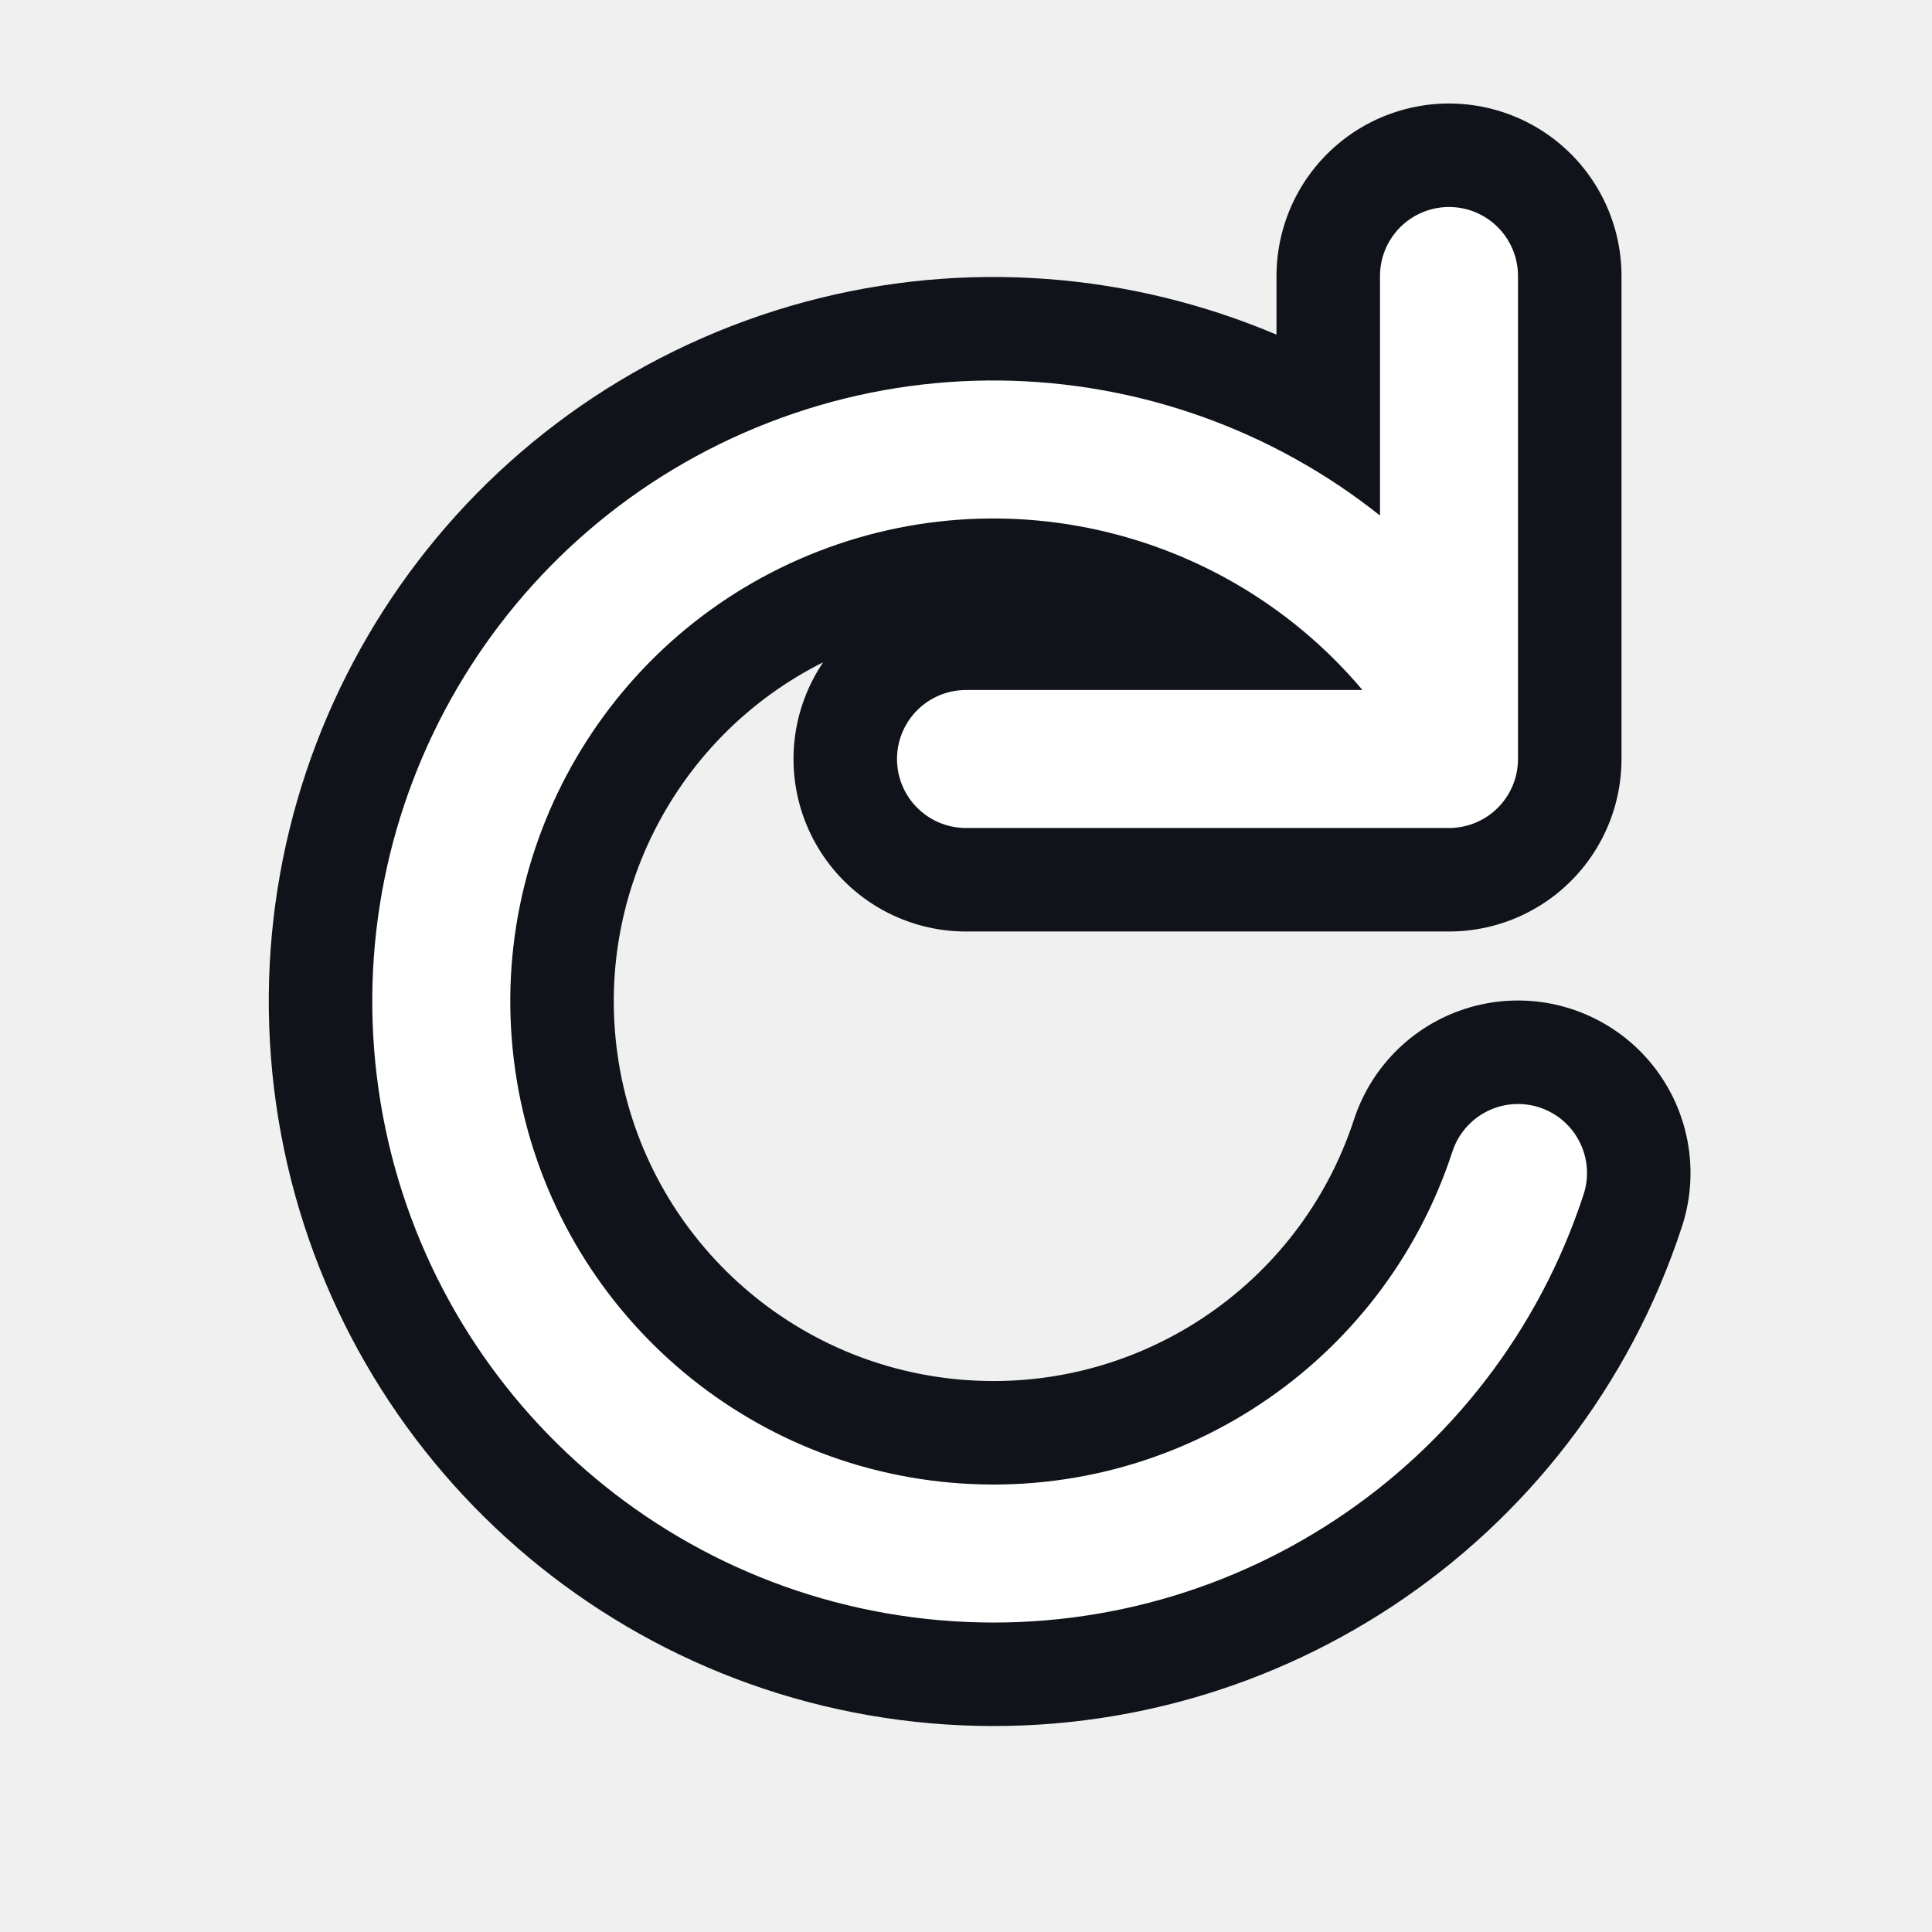
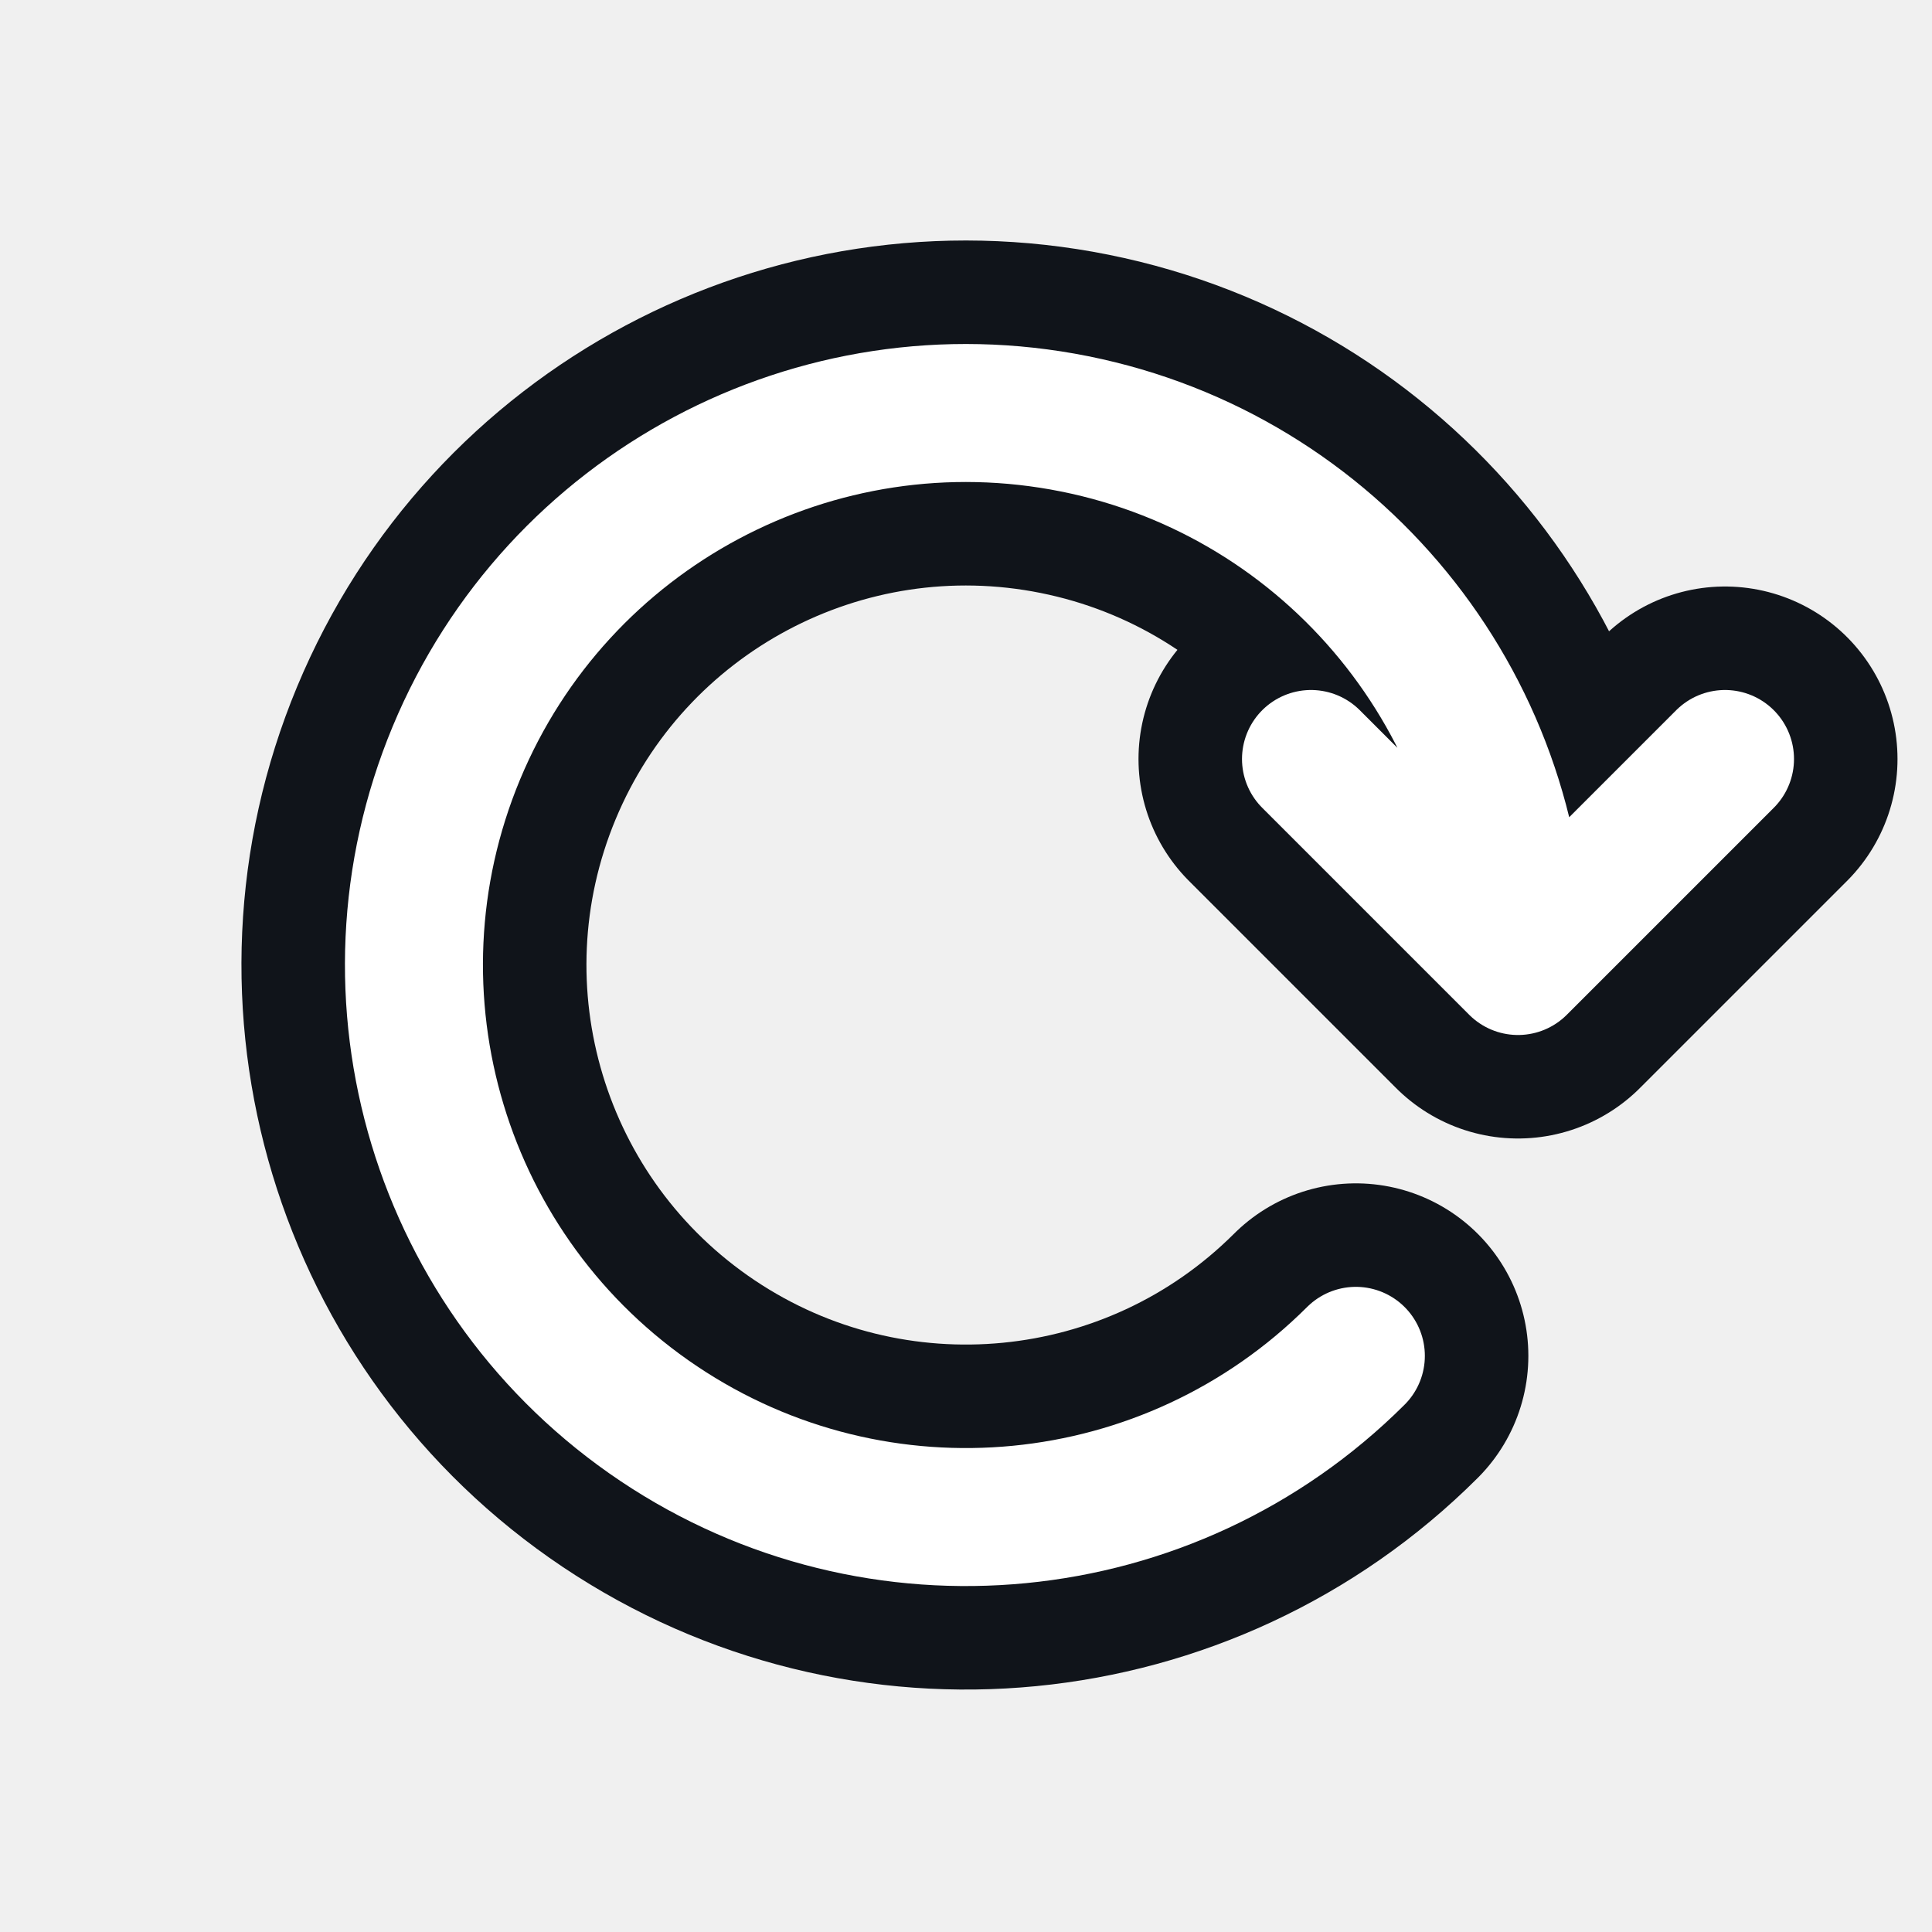
<svg xmlns="http://www.w3.org/2000/svg" width="28" height="28" viewBox="0 0 28 28">
-   <path d="M21 10a8 8 0 1 0 1 7M21 4v7h-7" fill="none" stroke="#10141a" stroke-width="5" stroke-linecap="round" stroke-linejoin="round" />
-   <path d="M21 10a8 8 0 1 0 1 7M21 4v7h-7" fill="none" stroke="#fff" stroke-width="2" stroke-linecap="round" stroke-linejoin="round" />
+   <g transform="translate(2 3)" fill="none" stroke-linecap="round" stroke-linejoin="round">
+     <path d="M20 11a8 8 0 1 0-2.35 5.65M17 8l3 3 3-3" stroke="#10141a" stroke-width="5" />
+     <path d="M20 11a8 8 0 1 0-2.35 5.65M17 8l3 3 3-3" stroke="#fff" stroke-width="2" />
+   </g>
</svg>
